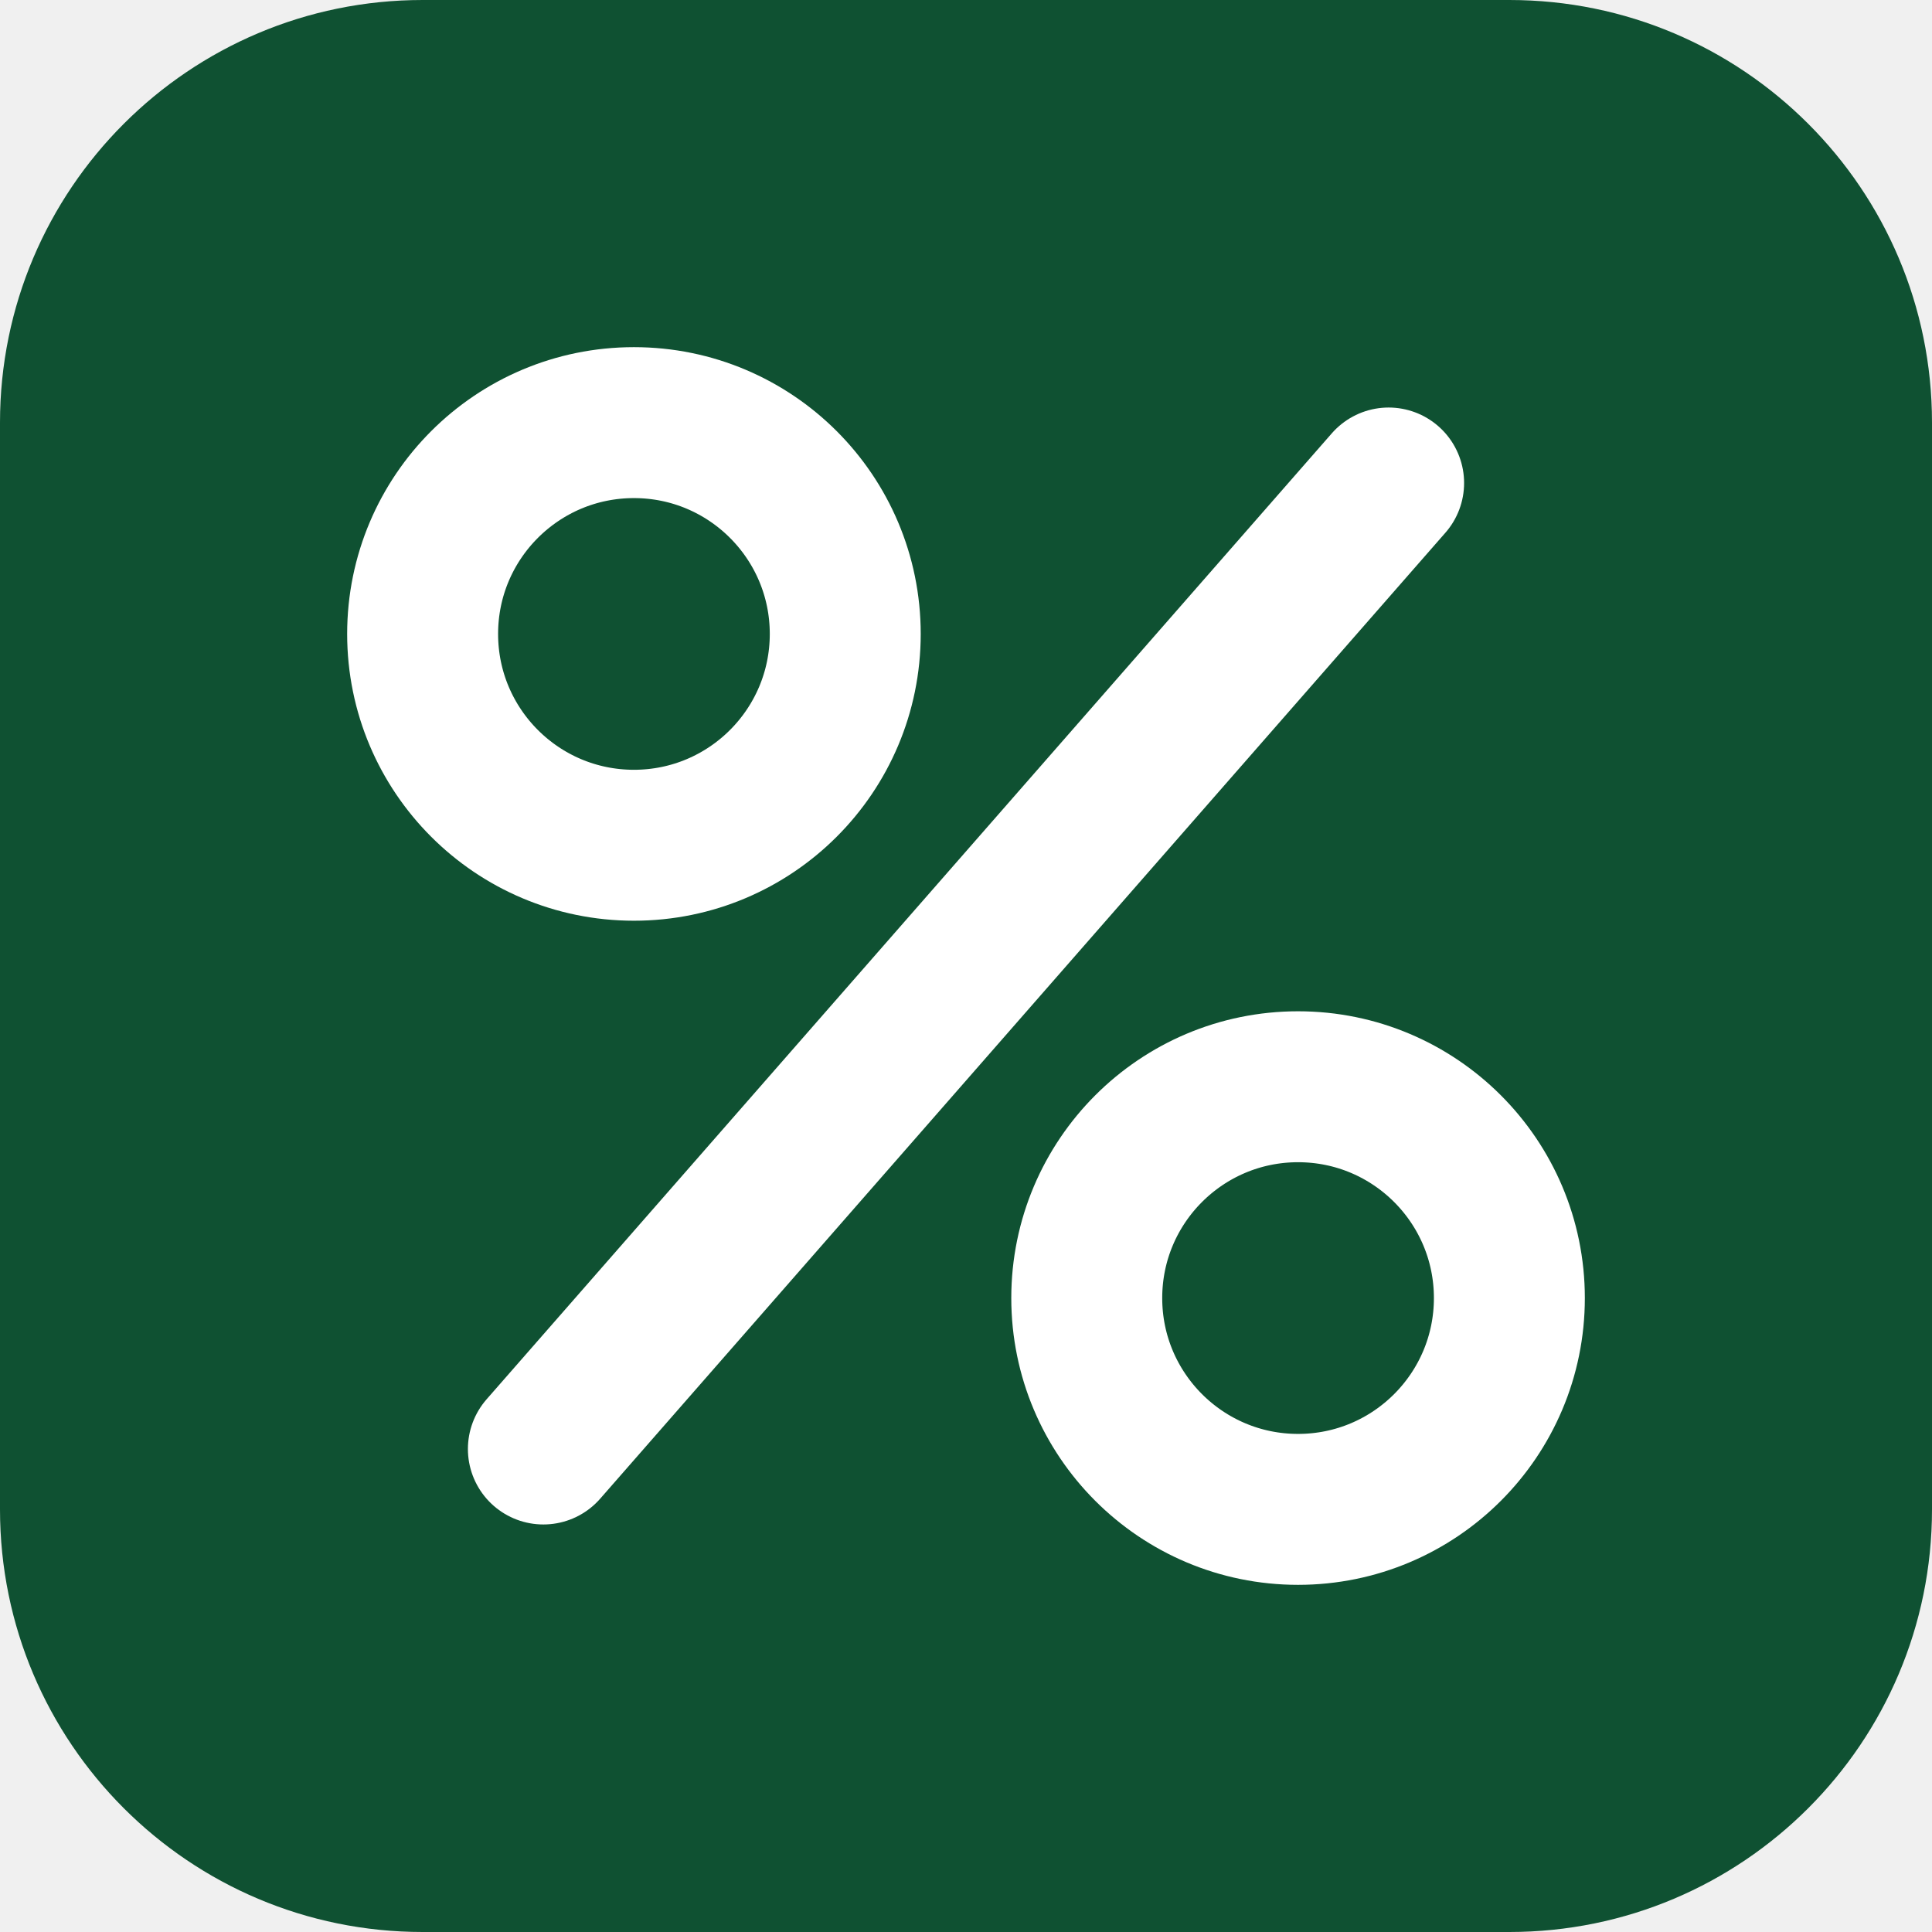
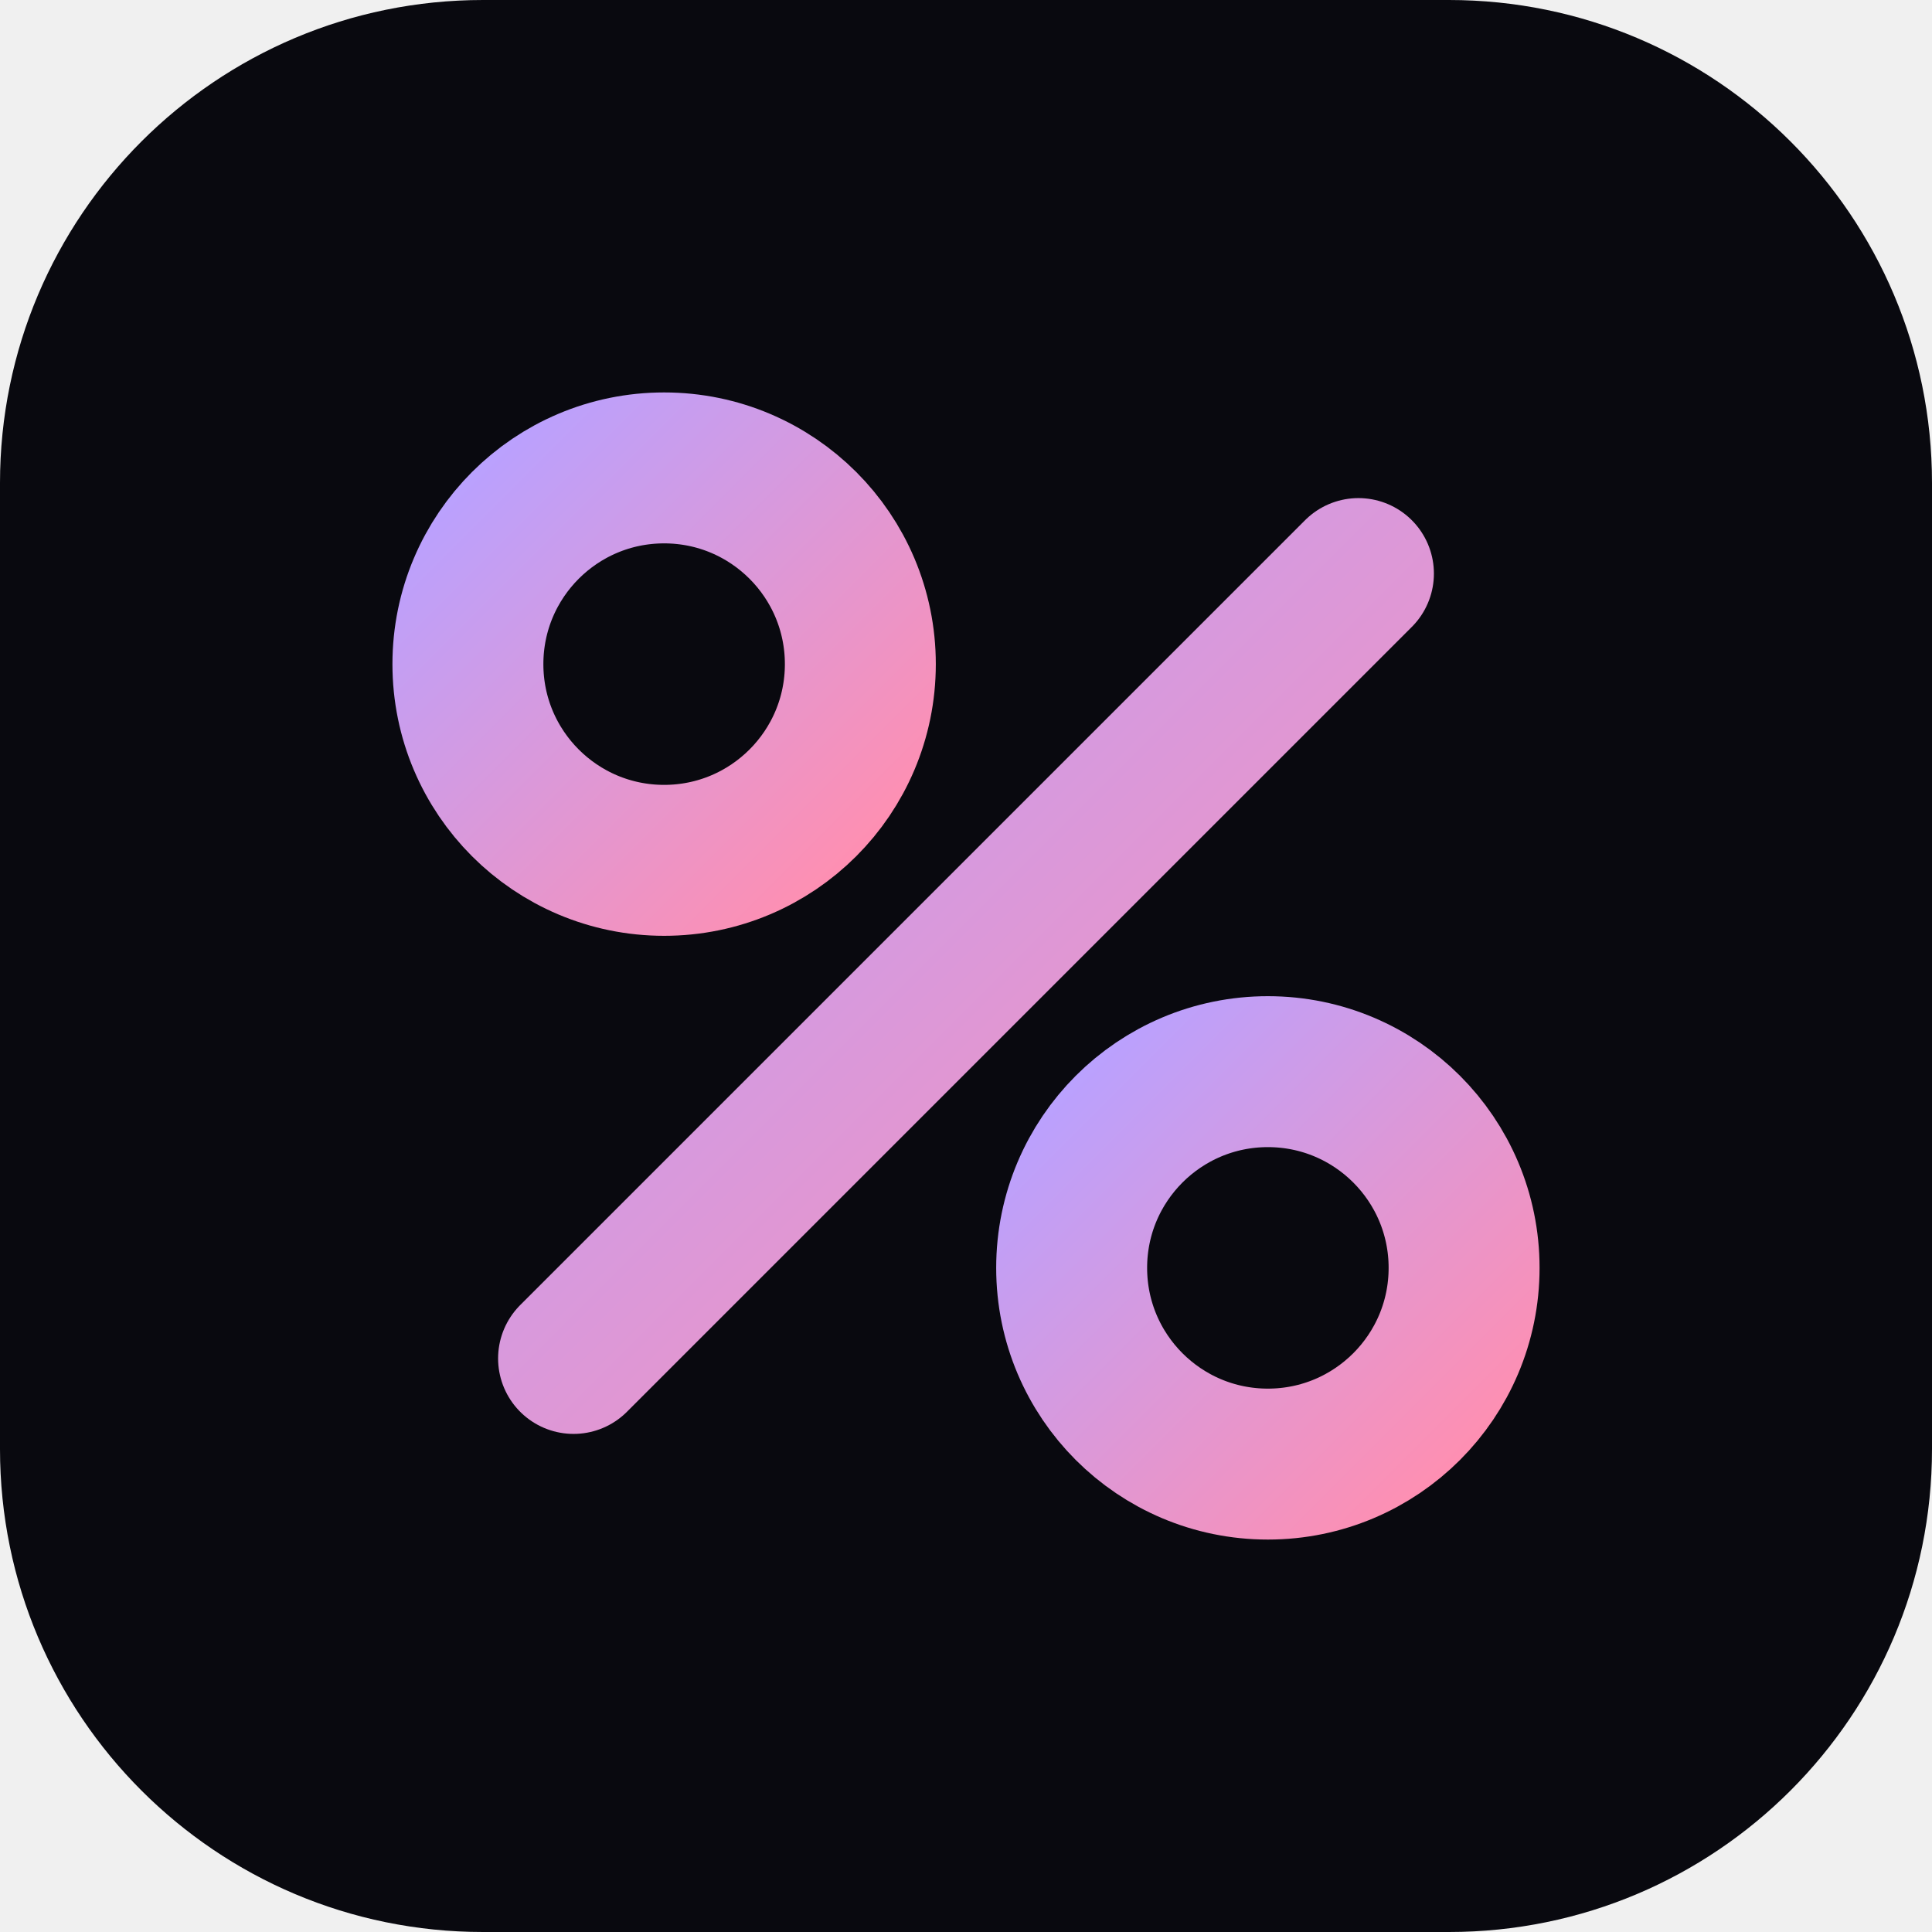
<svg xmlns="http://www.w3.org/2000/svg" viewBox="0 0 32 32">
-   <rect width="32" height="32" rx="7" fill="#0f5132" />
-   <circle cx="10.5" cy="10.5" r="3.5" fill="none" stroke="#fff" stroke-width="2.5" />
-   <circle cx="21.5" cy="21.5" r="3.5" fill="none" stroke="#fff" stroke-width="2.5" />
-   <path d="M23 8 9 24" stroke="#fff" stroke-width="2.5" stroke-linecap="round" />
+   <defs>
+     <linearGradient id="marca" x1="0" y1="0" x2="1" y2="1">
+       <stop offset="0" stop-color="#b9a1ff" />
+       <stop offset="1" stop-color="#ff8fb1" />
+     </linearGradient>
+   </defs>
+   <rect width="32" height="32" rx="8" fill="#09090f" />
+   <circle cx="11" cy="11" r="3.25" fill="none" stroke="url(#marca)" stroke-width="2.5" />
+   <circle cx="21" cy="21" r="3.25" fill="none" stroke="url(#marca)" stroke-width="2.5" />
+   <path d="M22.5 9.5 9.5 22.5" stroke="url(#marca)" stroke-width="2.5" stroke-linecap="round" />
</svg>
